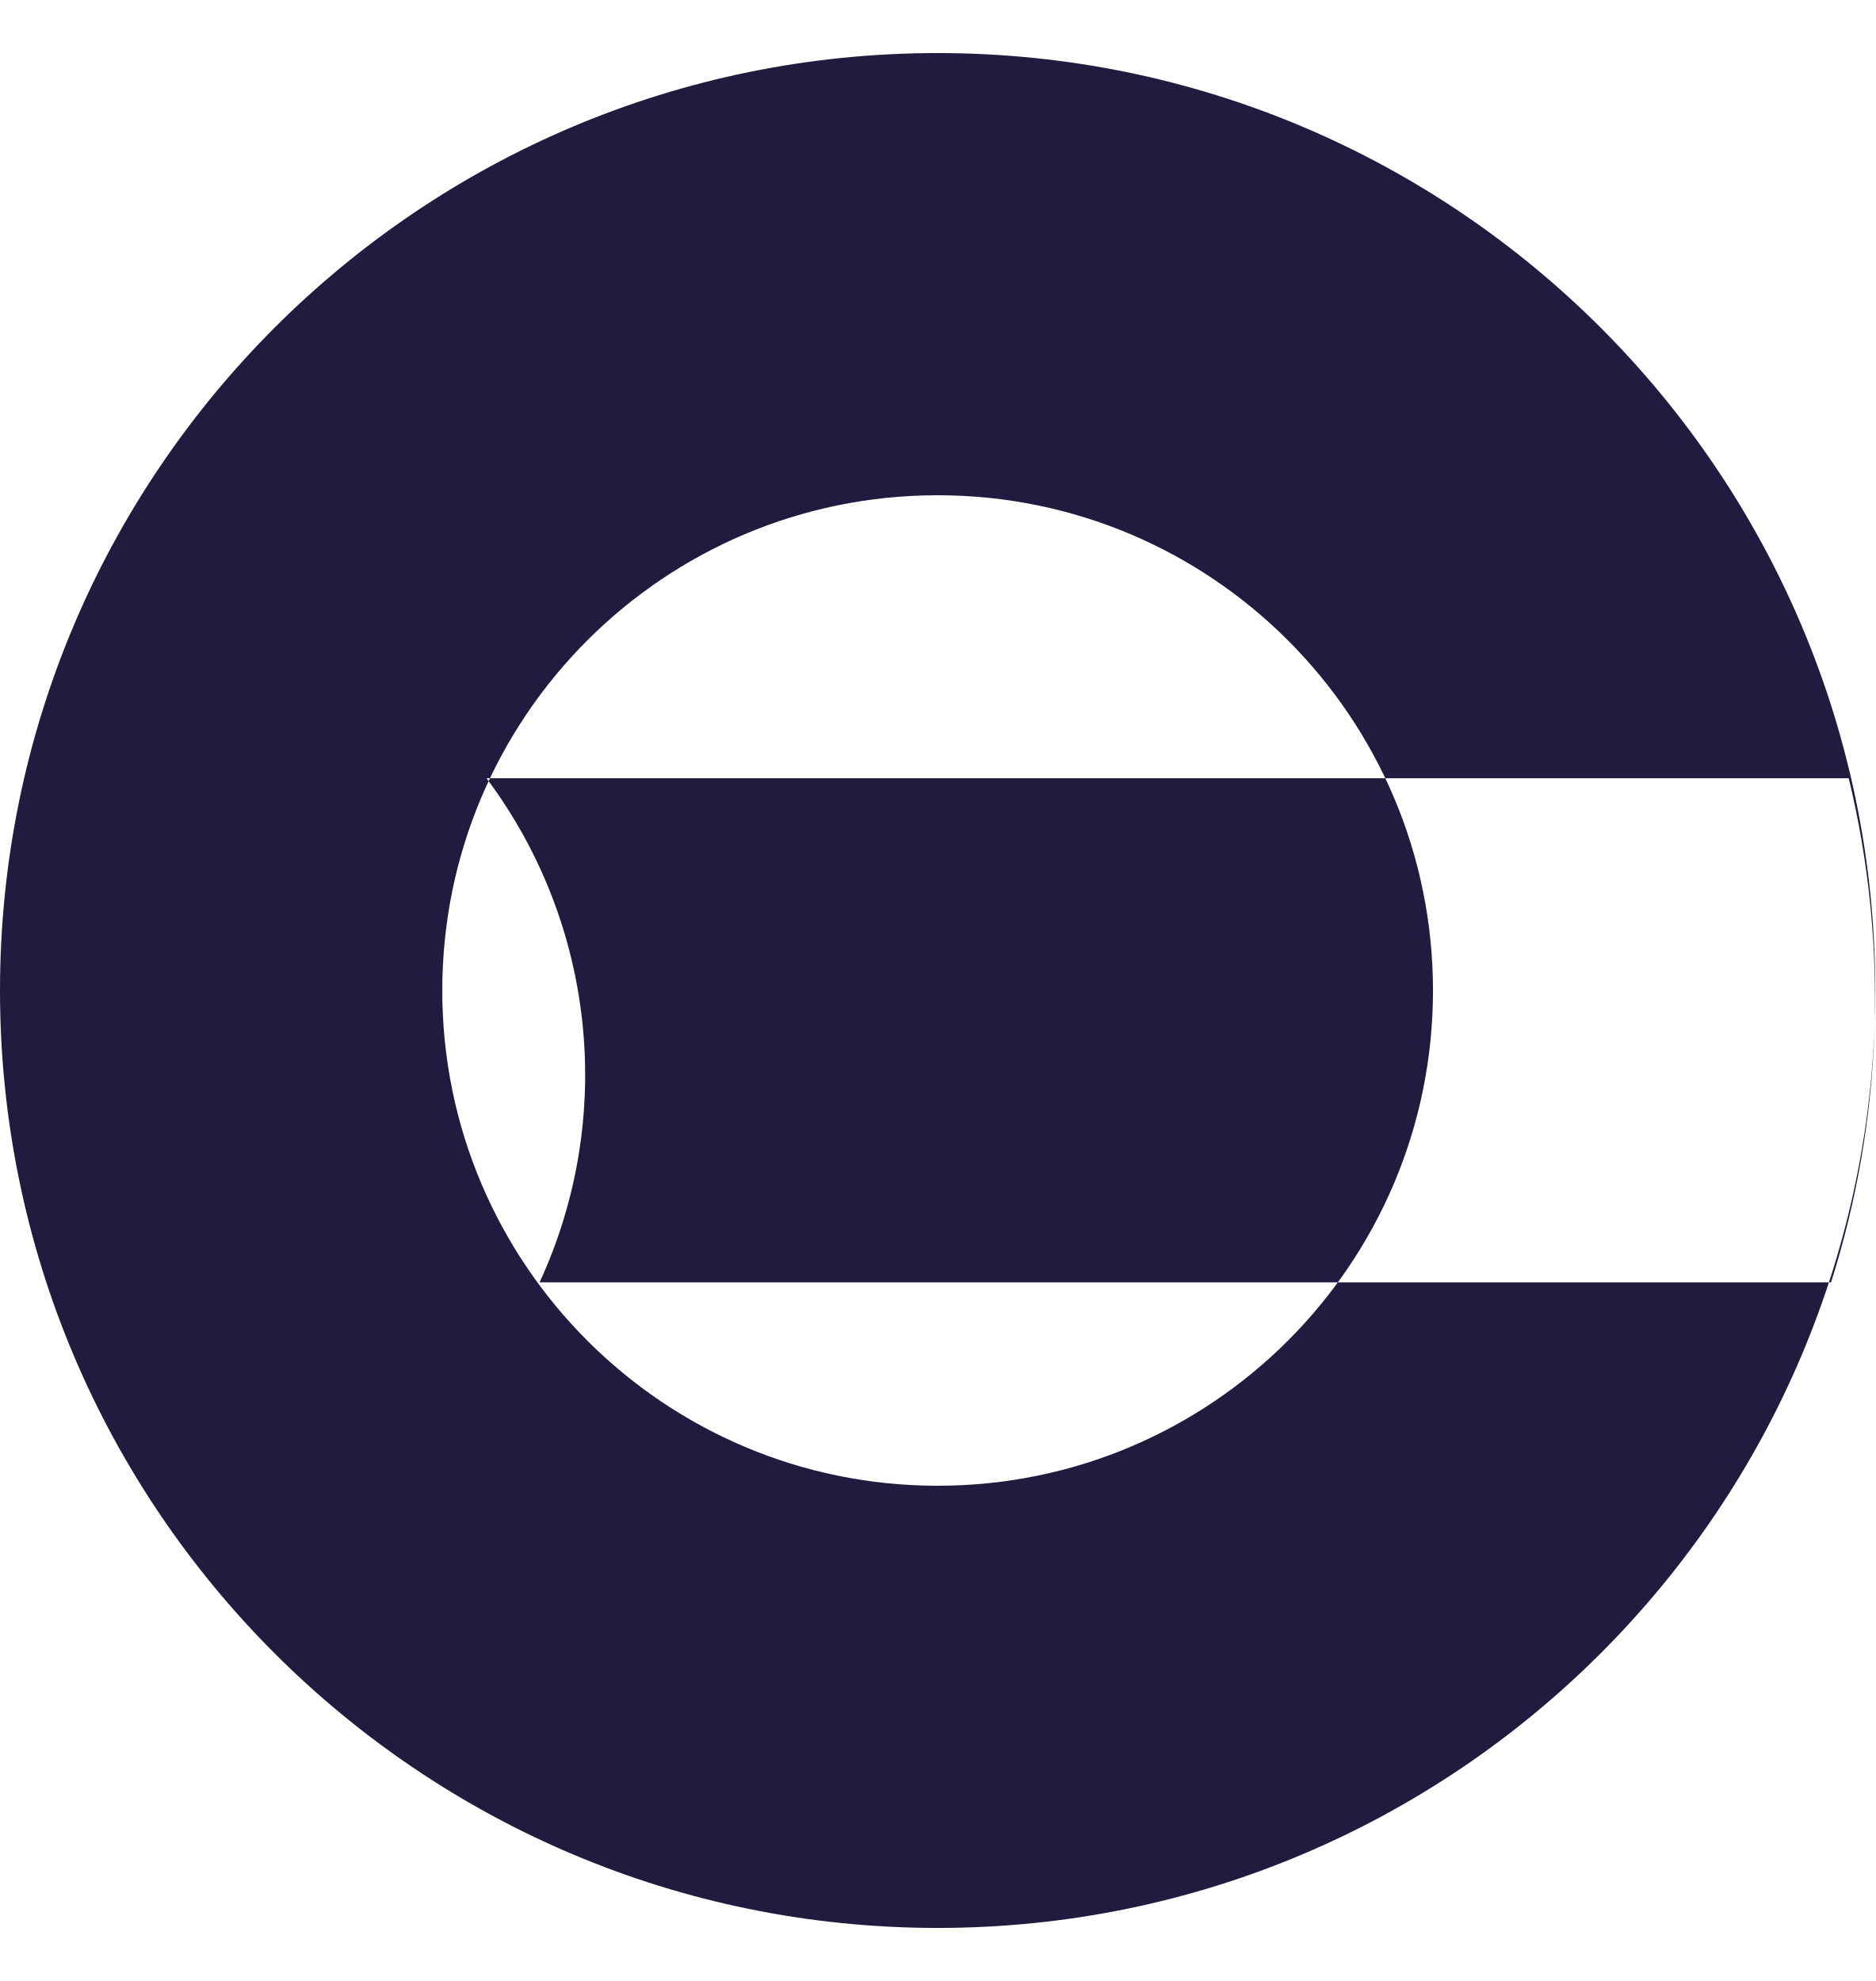
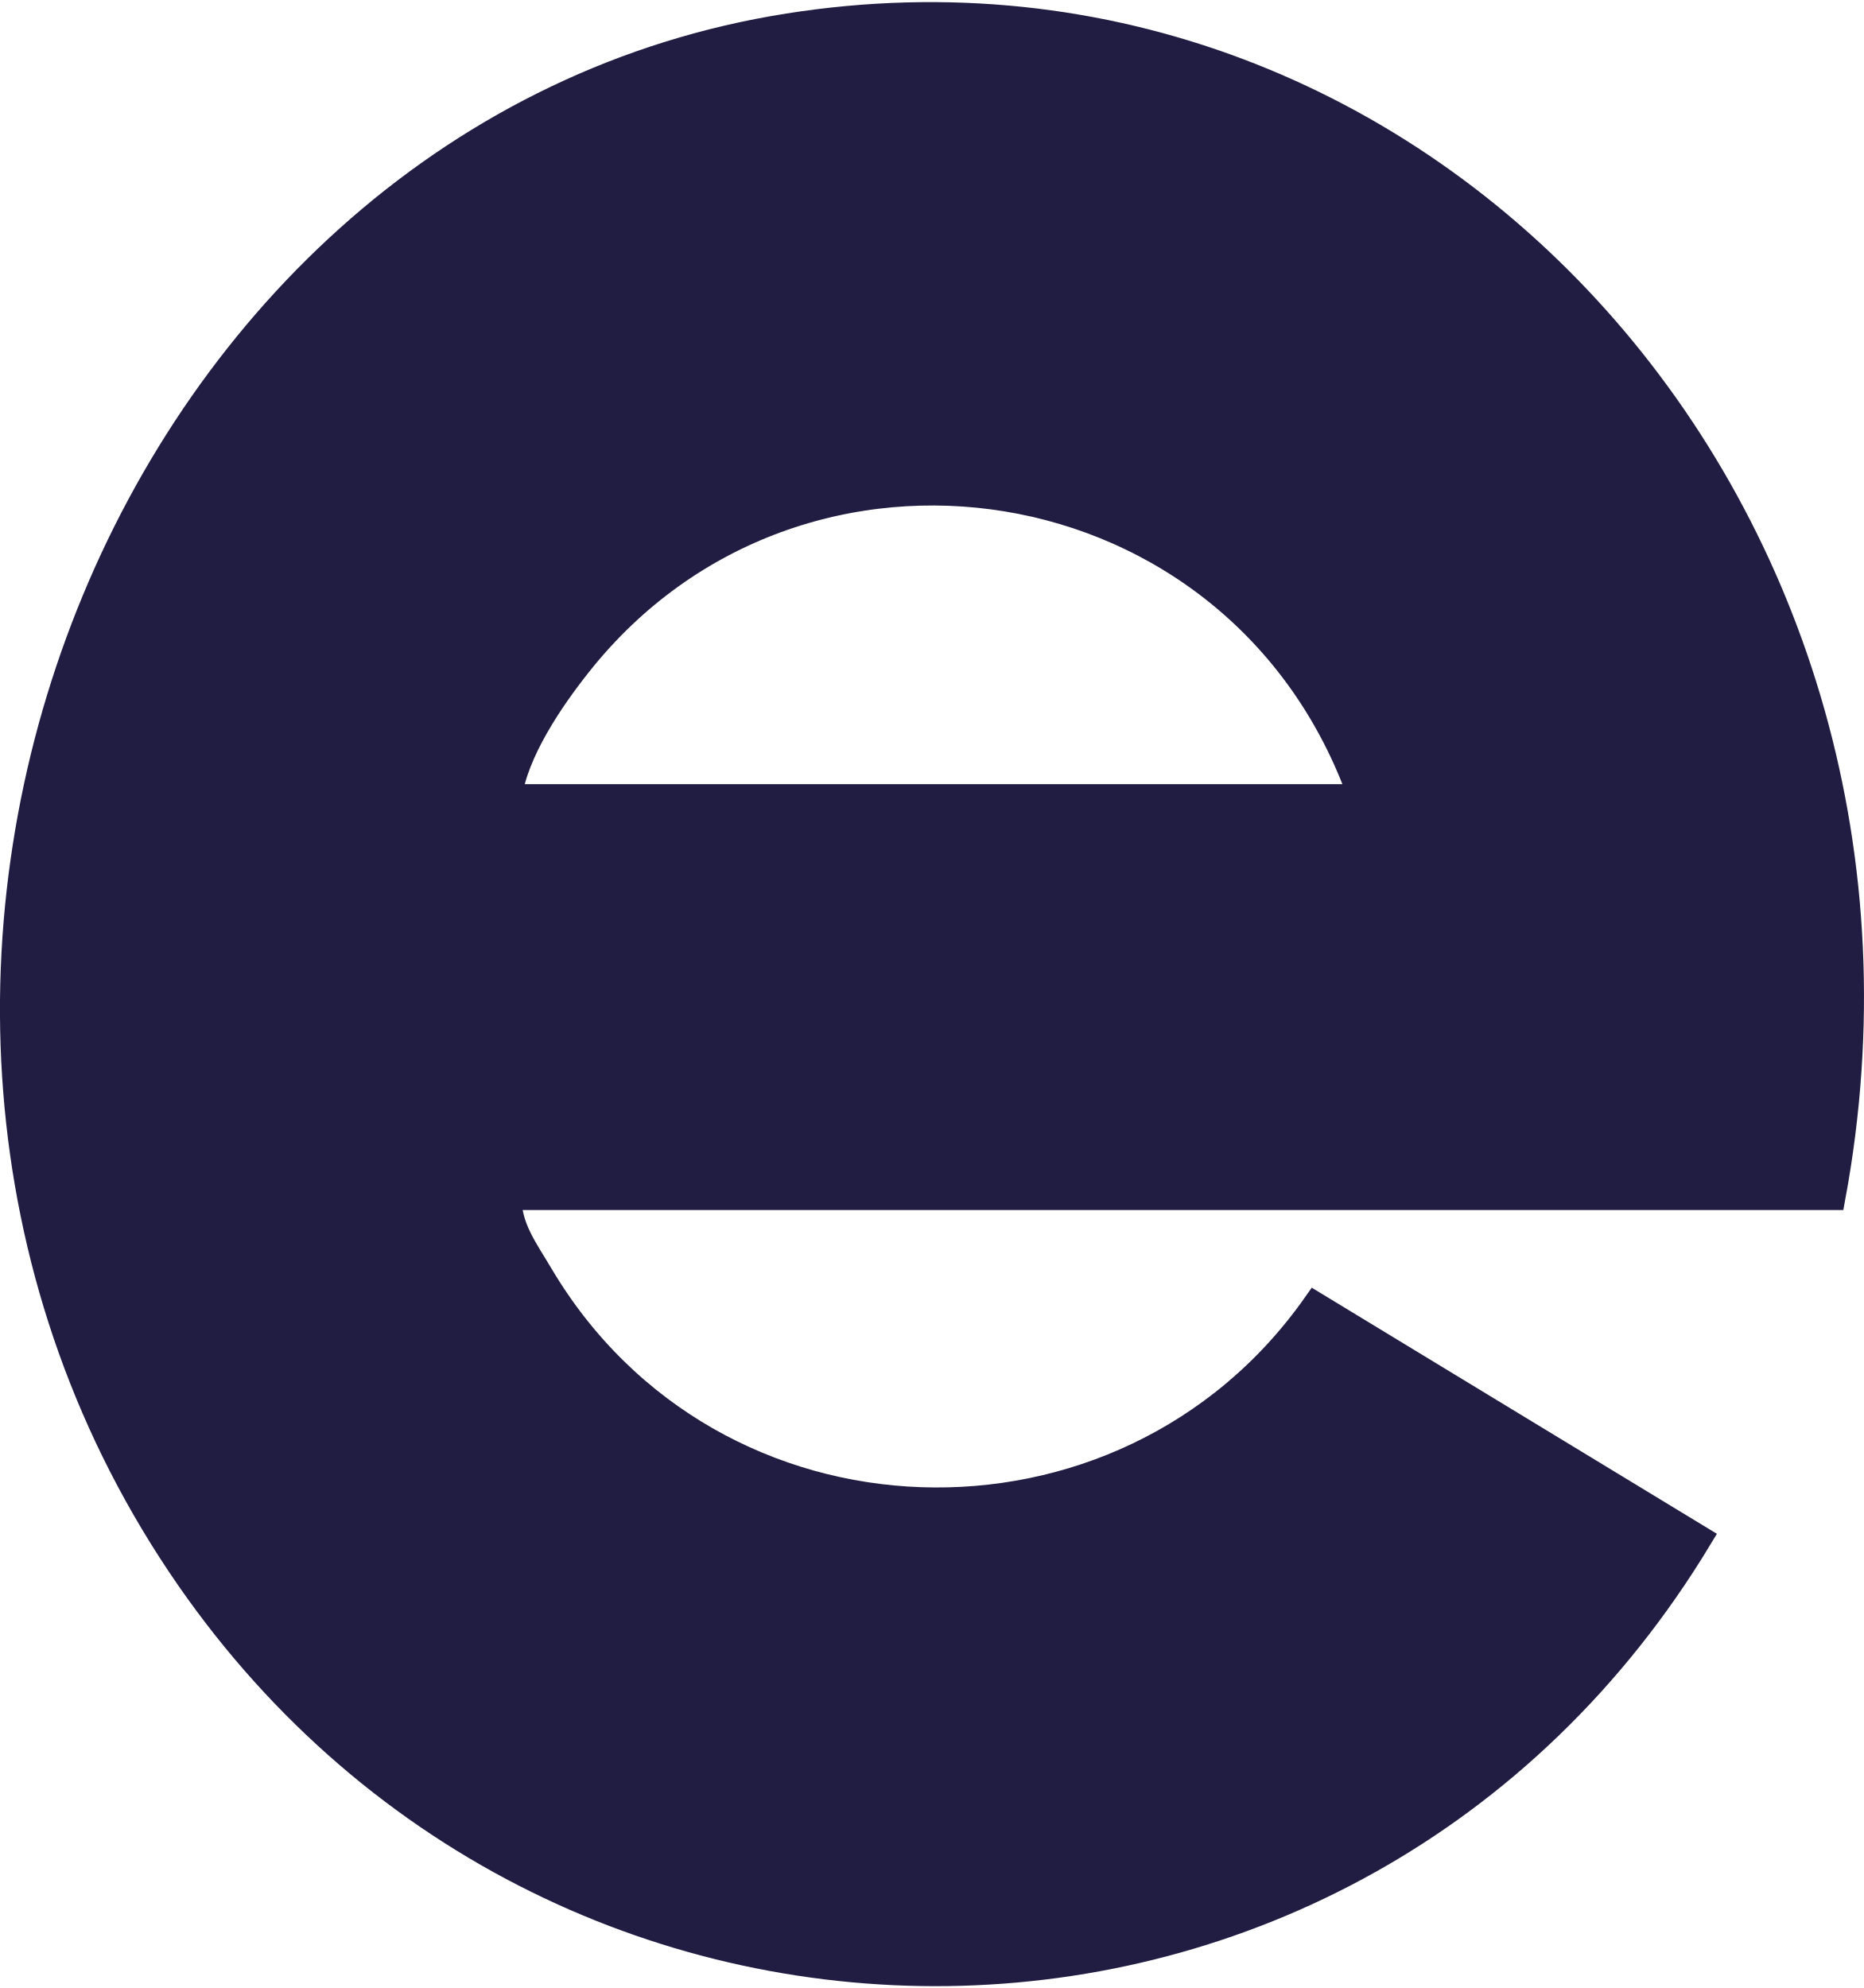
- <svg xmlns="http://www.w3.org/2000/svg" width="212" height="224" viewBox="0 0 212 224" fill="none">
-   <path fill-rule="evenodd" clip-rule="evenodd" d="M 212 112 A 106 106 0 1 0 0 112 A 106 106 0 1 0 212 112 Z      M 162 112 A 56 56 0 1 1 50 112 A 56 56 0 1 1 162 112 Z      M 209 88 A 106 106 0 0 1 207 145 L 151 145 A 56 56 0 0 0 157 88 Z      M 157 88 A 56 56 0 0 1 151 145 L 61 145 A 56 56 0 0 0 55 88 Z" fill="#201c40" />
+ <svg xmlns="http://www.w3.org/2000/svg" width="210" height="224" viewBox="0 0 72.25 76.91">
+   <path fill="#211c42" stroke="#211c42" stroke-miterlimit="10" d="M71.03,46.33H19.73c-.05,1.15.67,2.09,1.21,3.01,6.64,11.22,22.65,11.68,30.05,1.17l14.88,9.04c-13.41,22.2-44.59,22.43-58.91,1.02C-8.28,37.78,4.99,4.98,30.56.94c24.72-3.91,45.35,19.03,40.48,45.39ZM52.76,30.82c-4.69-13.25-21.82-15.87-30.31-5.17-1.09,1.37-2.48,3.41-2.72,5.17h33.03Z" />
</svg>
